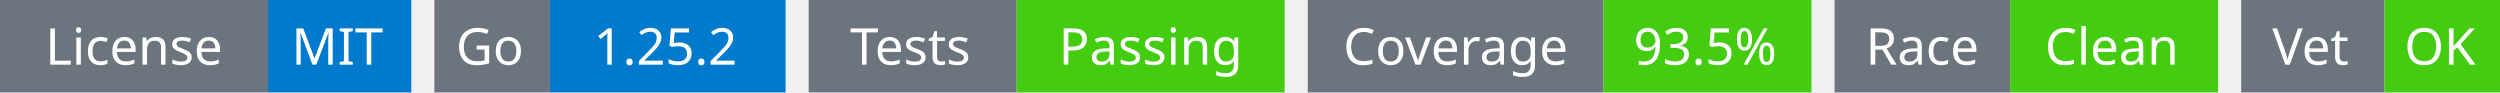
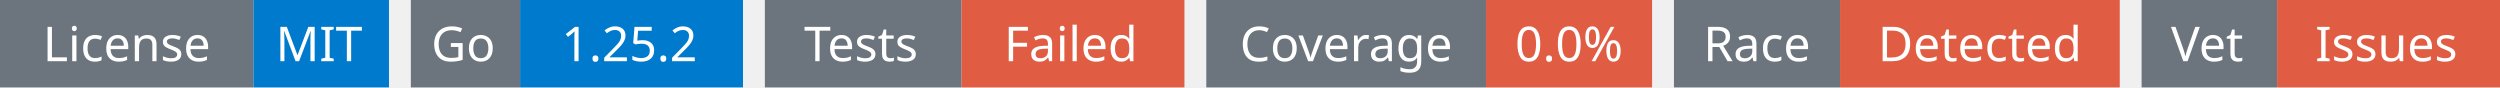
- <svg xmlns="http://www.w3.org/2000/svg" width="541" height="20" viewBox="0 0 541 20">
+ <svg xmlns="http://www.w3.org/2000/svg" width="572" height="20" viewBox="0 0 572 20">
  <g transform="translate(0, 0)">
    <rect x="0" y="0" width="58" height="20" fill="#6c757d" />
    <rect x="58" y="0" width="31" height="20" fill="#007acc" />
    <text x="29" y="14" text-anchor="middle" font-family="sans-serif" font-size="11" fill="white">License</text>
    <text x="73" y="14" text-anchor="middle" font-family="sans-serif" font-size="11" fill="white">MIT</text>
  </g>
  <g transform="translate(94, 0)">
    <rect x="0" y="0" width="25" height="20" fill="#6c757d" />
    <rect x="25" y="0" width="51" height="20" fill="#007acc" />
    <text x="12" y="14" text-anchor="middle" font-family="sans-serif" font-size="11" fill="white">Go</text>
    <text x="50" y="14" text-anchor="middle" font-family="sans-serif" font-size="11" fill="white">1.25.2</text>
  </g>
  <g transform="translate(175, 0)">
    <rect x="0" y="0" width="45" height="20" fill="#6c757d" />
-     <rect x="45" y="0" width="58" height="20" fill="#4c1" />
+     <rect x="45" y="0" width="51" height="20" fill="#e05d44" />
    <text x="22" y="14" text-anchor="middle" font-family="sans-serif" font-size="11" fill="white">Tests</text>
-     <text x="74" y="14" text-anchor="middle" font-family="sans-serif" font-size="11" fill="white">Passing</text>
+     <text x="70" y="14" text-anchor="middle" font-family="sans-serif" font-size="11" fill="white">Failed</text>
  </g>
-   <g transform="translate(283, 0)">
+   <g transform="translate(276, 0)">
    <rect x="0" y="0" width="64" height="20" fill="#6c757d" />
-     <rect x="64" y="0" width="45" height="20" fill="#4c1" />
+     <rect x="64" y="0" width="38" height="20" fill="#e05d44" />
    <text x="32" y="14" text-anchor="middle" font-family="sans-serif" font-size="11" fill="white">Coverage</text>
-     <text x="86" y="14" text-anchor="middle" font-family="sans-serif" font-size="11" fill="white">93.5%</text>
+     <text x="83" y="14" text-anchor="middle" font-family="sans-serif" font-size="11" fill="white">0.0%</text>
  </g>
-   <g transform="translate(397, 0)">
+   <g transform="translate(383, 0)">
    <rect x="0" y="0" width="38" height="20" fill="#6c757d" />
-     <rect x="38" y="0" width="45" height="20" fill="#4c1" />
+     <rect x="38" y="0" width="64" height="20" fill="#e05d44" />
    <text x="19" y="14" text-anchor="middle" font-family="sans-serif" font-size="11" fill="white">Race</text>
-     <text x="60" y="14" text-anchor="middle" font-family="sans-serif" font-size="11" fill="white">Clean</text>
+     <text x="70" y="14" text-anchor="middle" font-family="sans-serif" font-size="11" fill="white">Detected</text>
  </g>
-   <g transform="translate(485, 0)">
+   <g transform="translate(490, 0)">
    <rect x="0" y="0" width="31" height="20" fill="#6c757d" />
-     <rect x="31" y="0" width="25" height="20" fill="#4c1" />
+     <rect x="31" y="0" width="51" height="20" fill="#e05d44" />
    <text x="15" y="14" text-anchor="middle" font-family="sans-serif" font-size="11" fill="white">Vet</text>
-     <text x="43" y="14" text-anchor="middle" font-family="sans-serif" font-size="11" fill="white">OK</text>
+     <text x="56" y="14" text-anchor="middle" font-family="sans-serif" font-size="11" fill="white">Issues</text>
  </g>
</svg>
